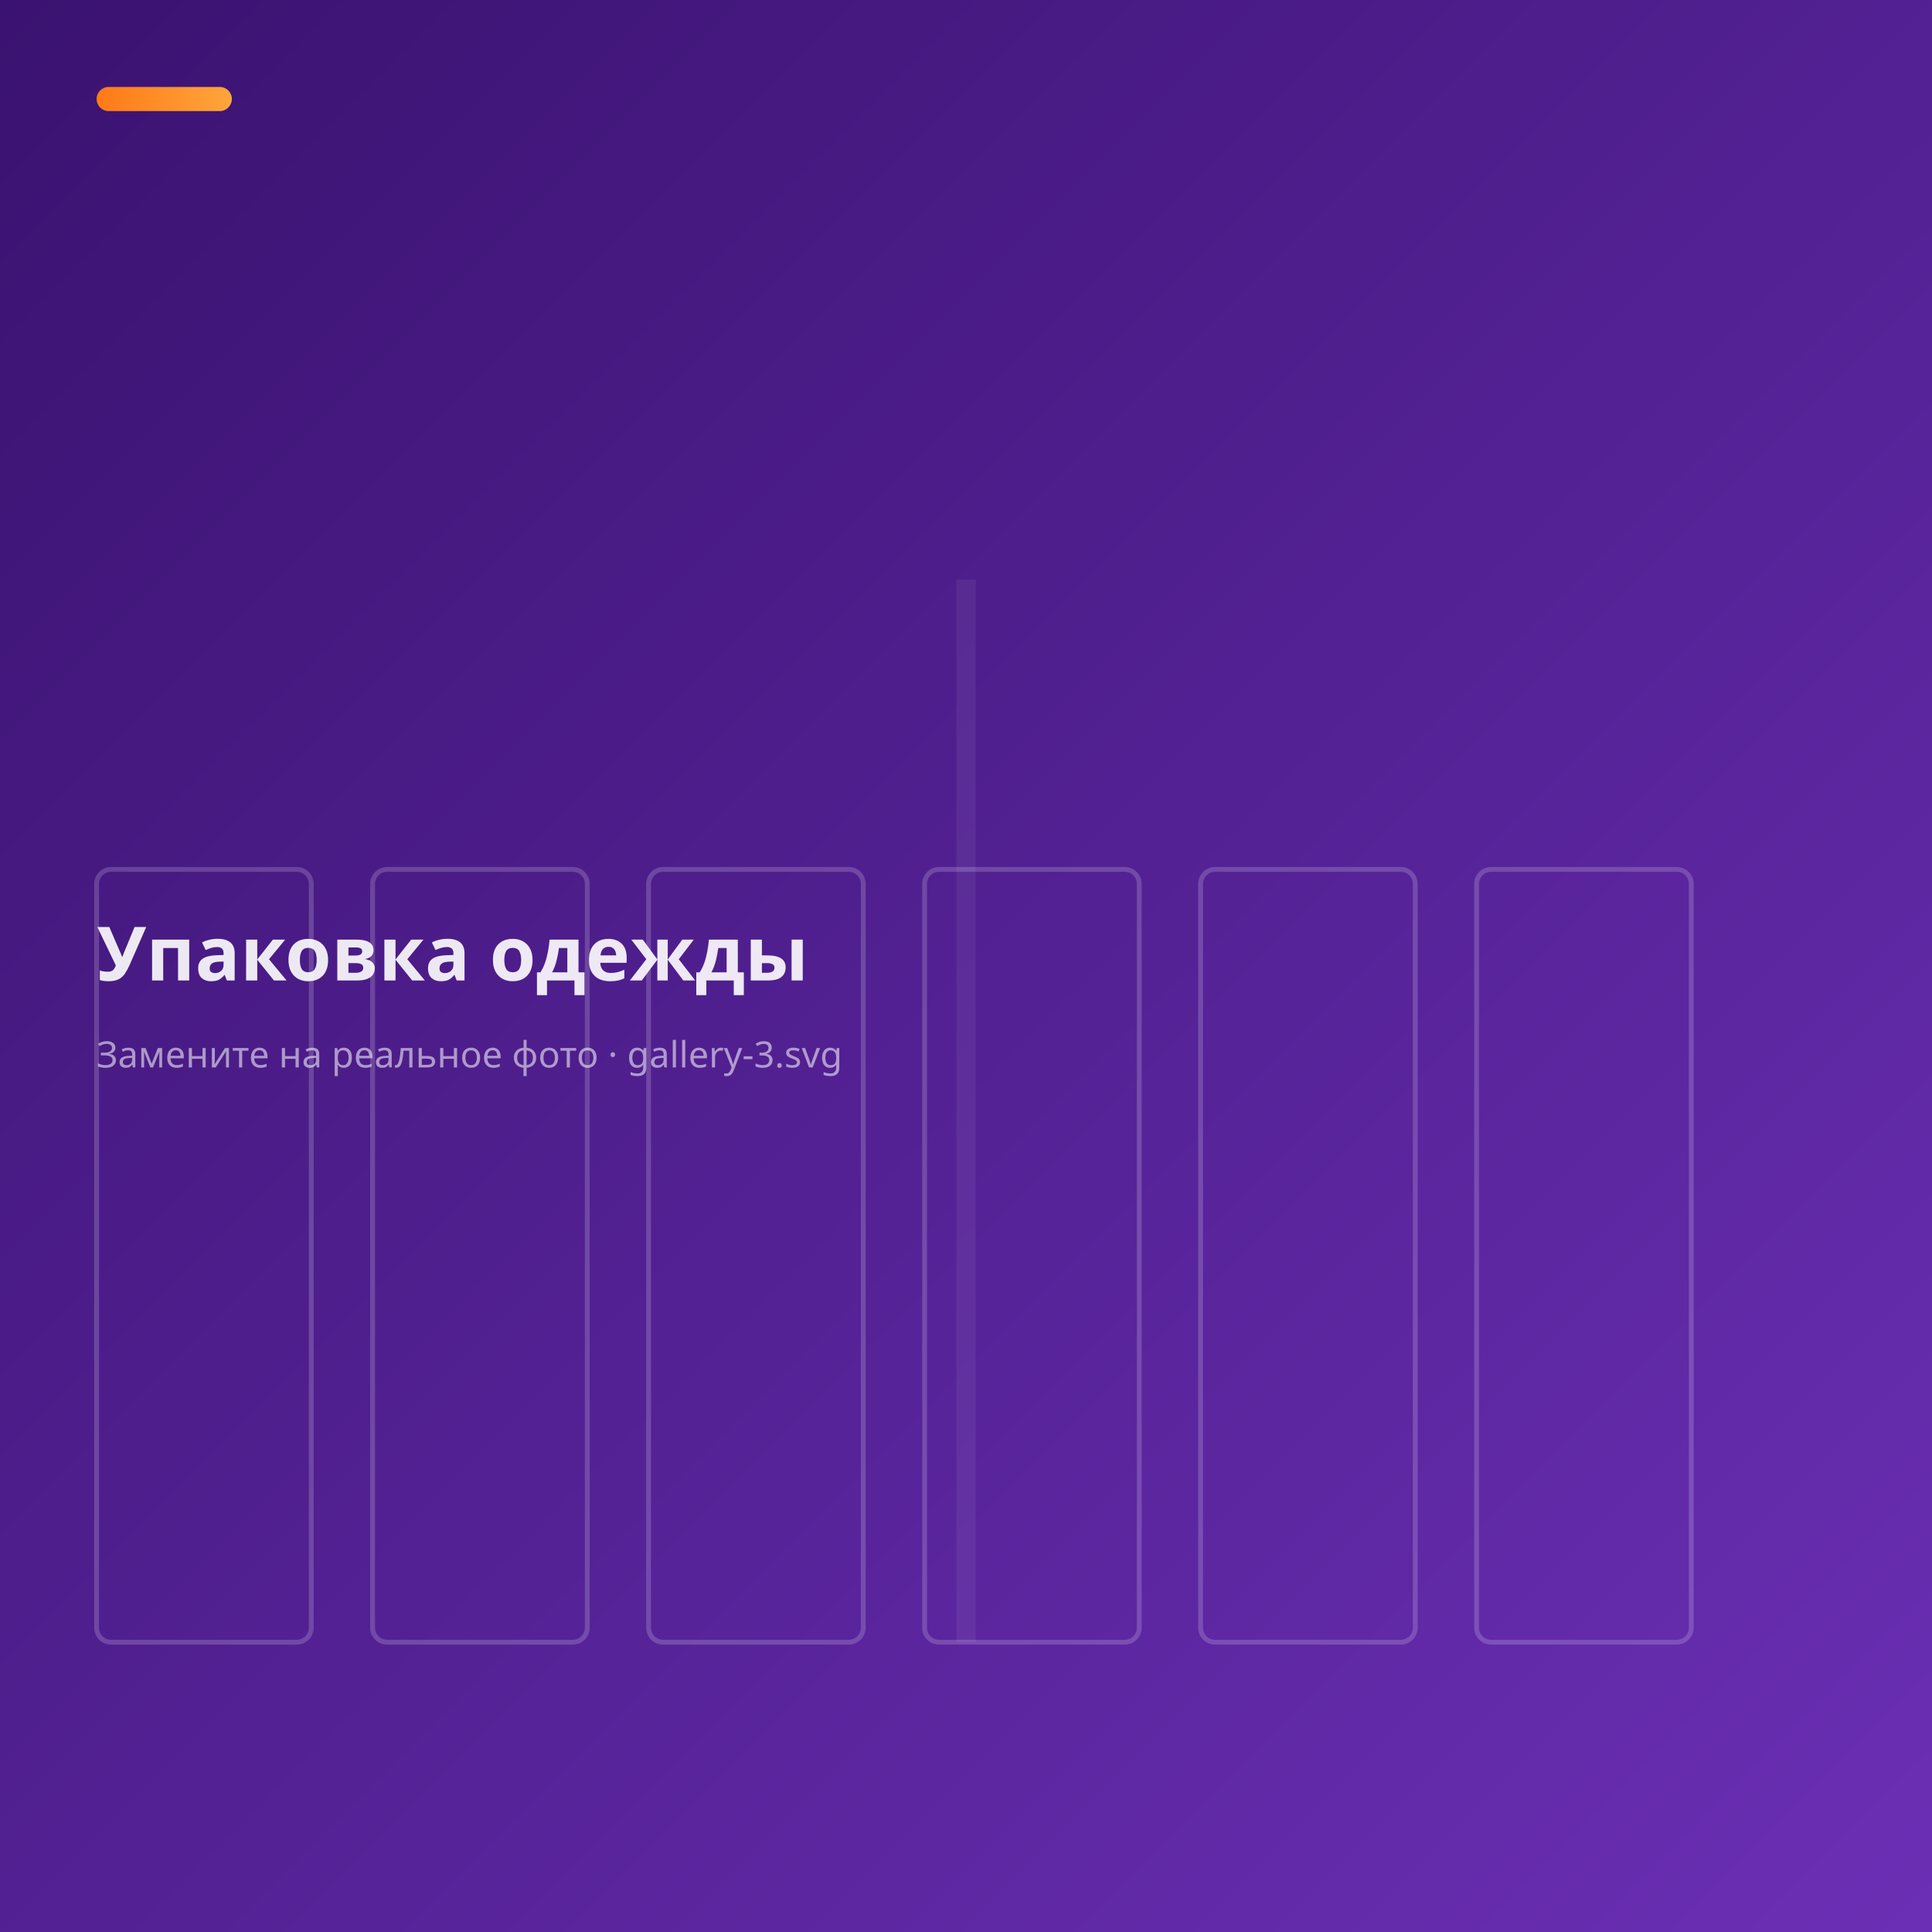
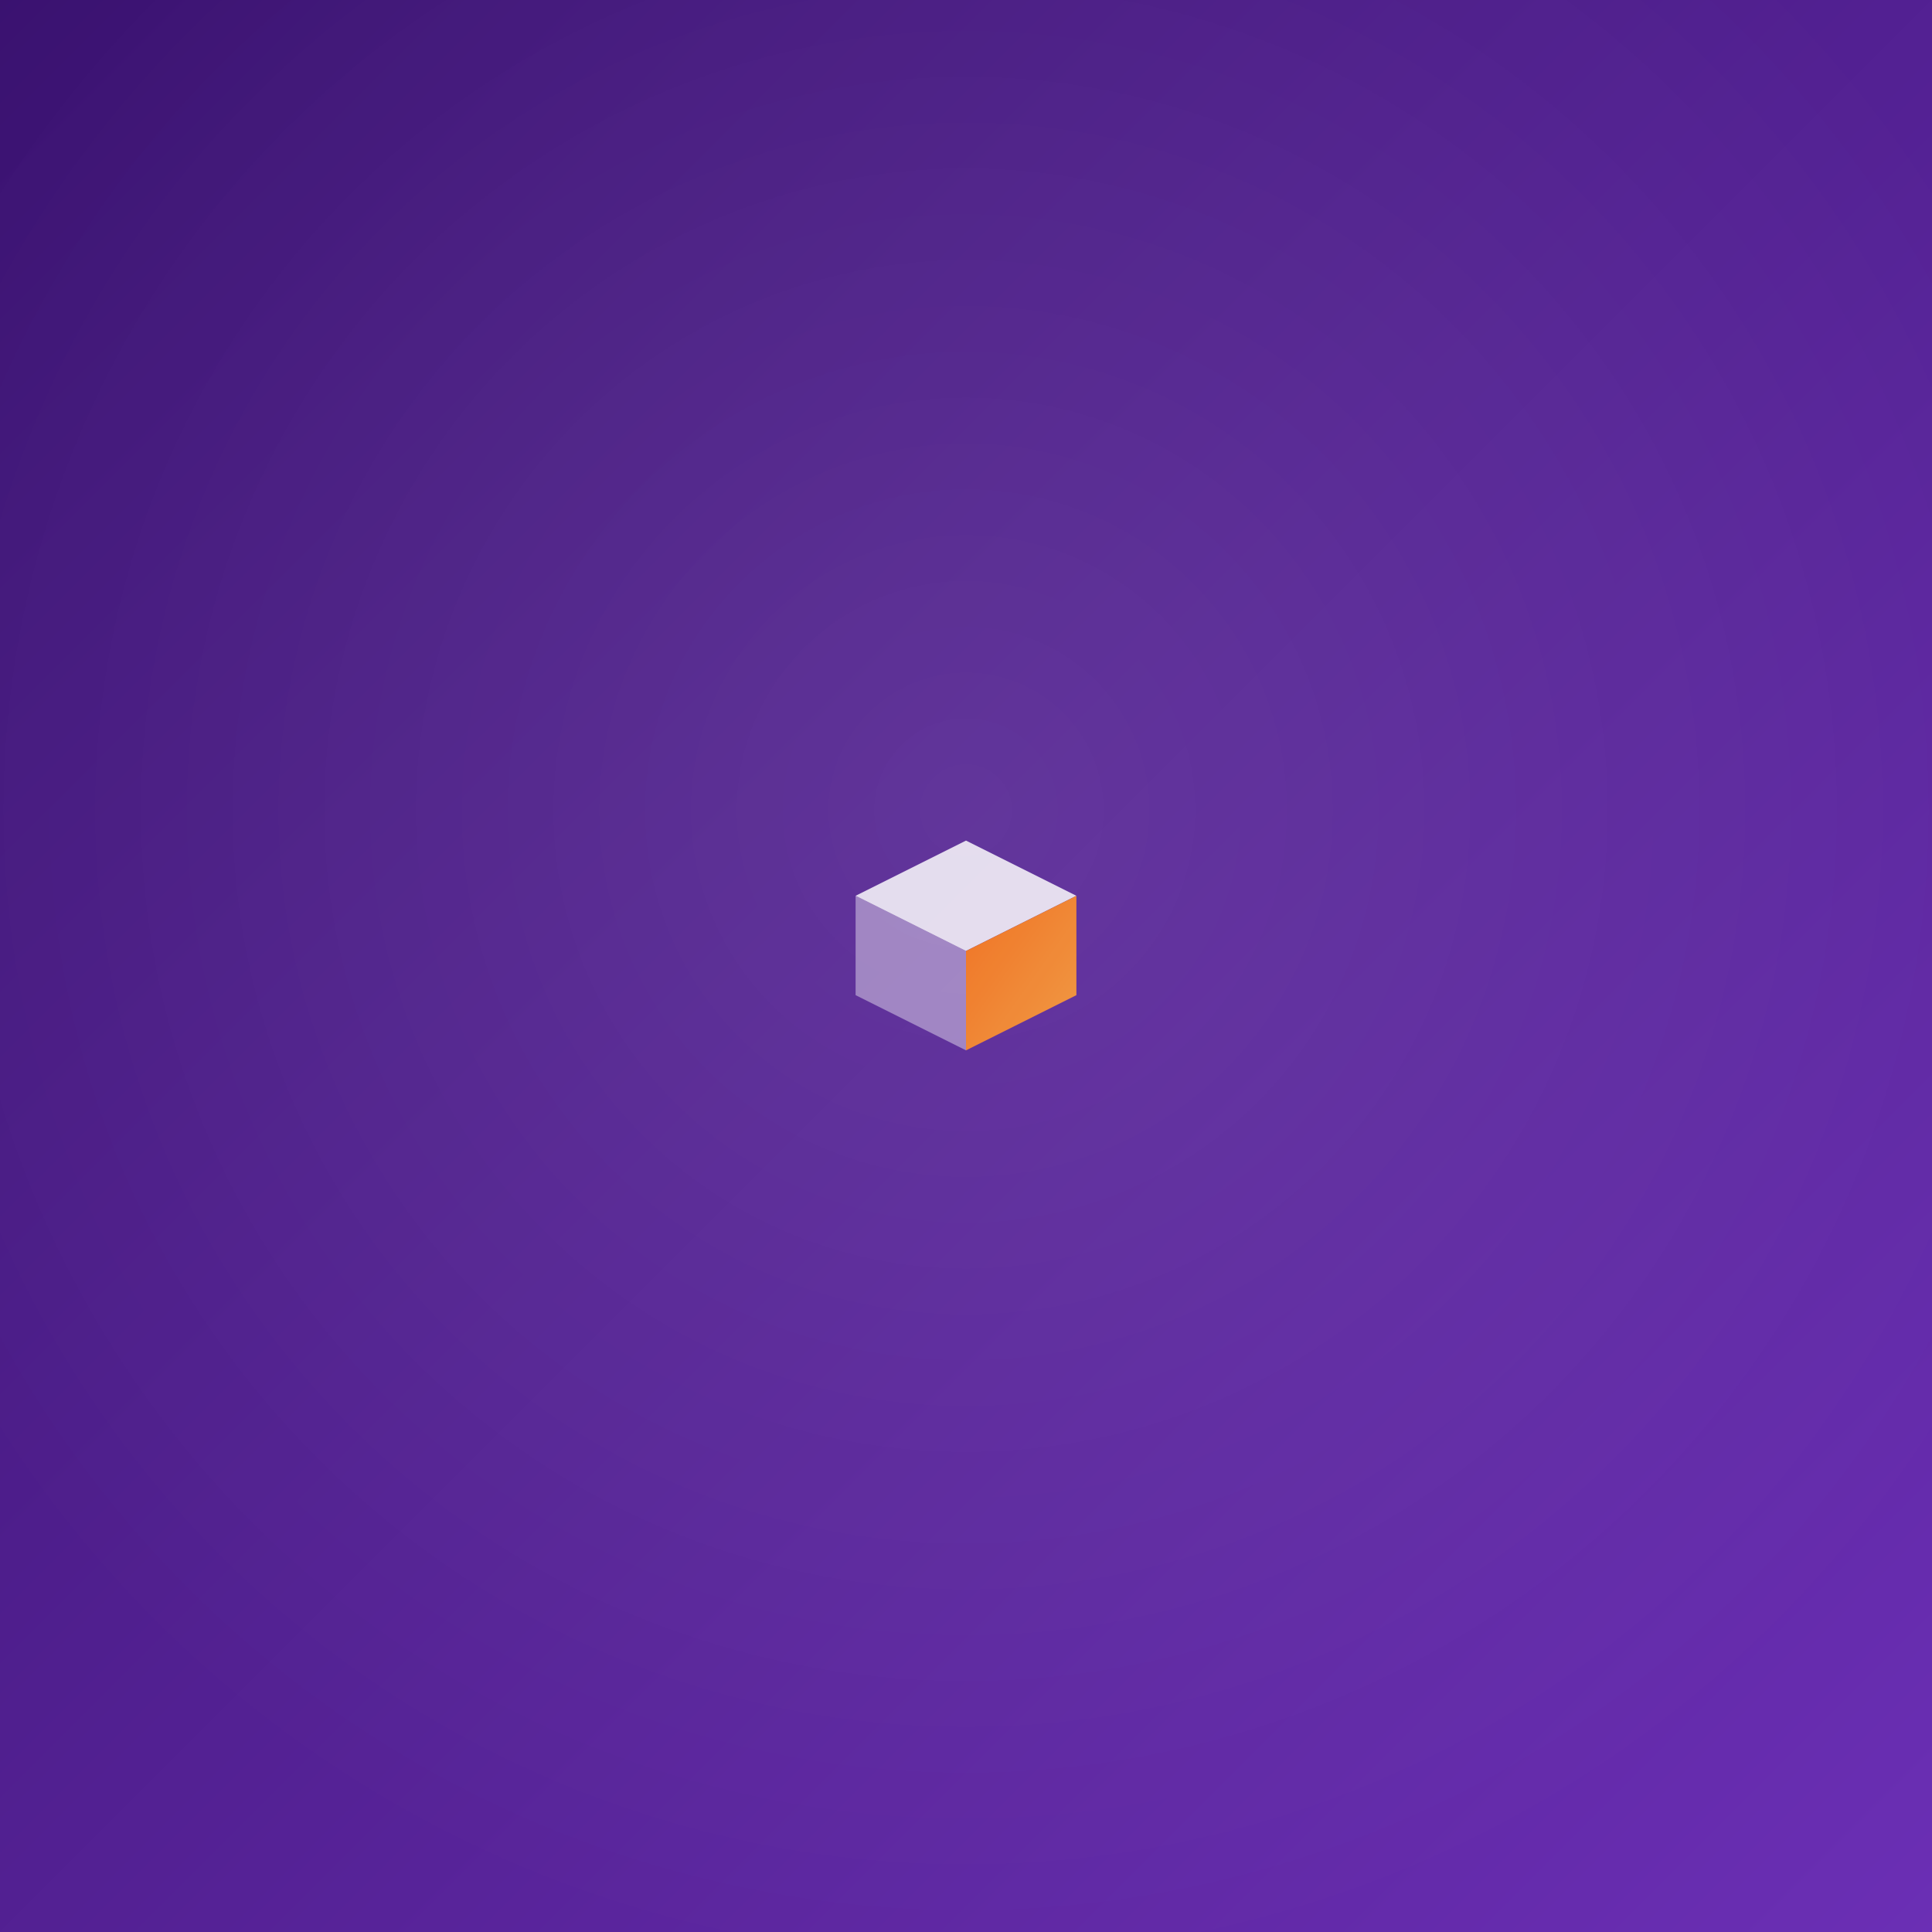
<svg xmlns="http://www.w3.org/2000/svg" width="800" height="800" viewBox="0 0 800 800">
  <defs>
    <linearGradient id="g" x1="0" y1="0" x2="1" y2="1">
      <stop offset="0" stop-color="#3A1270" />
      <stop offset="1" stop-color="#6B2FB5" />
    </linearGradient>
-     <linearGradient id="a" x1="0" y1="0" x2="1" y2="0">
+     <linearGradient id="a" x1="0" y1="0" x2="1" y2="1">
      <stop offset="0" stop-color="#FF7A18" />
      <stop offset="1" stop-color="#FFA53C" />
    </linearGradient>
+     <radialGradient id="glow" cx="0.5" cy="0.42" r="0.6">
+       <stop offset="0" stop-color="#ffffff" stop-opacity="0.10" />
+       <stop offset="1" stop-color="#ffffff" stop-opacity="0" />
+     </radialGradient>
  </defs>
  <rect width="800" height="800" fill="url(#g)" />
-   <g opacity="0.18" fill="none" stroke="#fff" stroke-width="2">
-     <rect x="40" y="360" width="88.889" height="320" rx="6" />
-     <rect x="154.286" y="360" width="88.889" height="320" rx="6" />
-     <rect x="268.571" y="360" width="88.889" height="320" rx="6" />
-     <rect x="382.857" y="360" width="88.889" height="320" rx="6" />
-     <rect x="497.143" y="360" width="88.889" height="320" rx="6" />
-     <rect x="611.429" y="360" width="88.889" height="320" rx="6" />
+   <rect width="800" height="800" fill="url(#glow)" />
+   <g transform="translate(336, 320.64) scale(2.285714)" opacity="0.9">
+     <path d="M8 22 28 12l20 10-20 10-20-10Z" fill="#fff" fill-opacity="0.92" />
+     <path d="M8 22v18l20 10V32L8 22Z" fill="#fff" fill-opacity="0.45" />
+     <path d="M48 22v18L28 50V32l20-10Z" fill="url(#a)" />
  </g>
-   <rect x="396" y="240" width="8" height="440" fill="#fff" opacity="0.06" />
-   <rect x="40" y="36" width="56" height="10" rx="5" fill="url(#a)" />
-   <text x="40" y="406" font-family="'Manrope',sans-serif" font-size="31" font-weight="700" fill="#FFFFFF" opacity="0.9">Упаковка одежды</text>
-   <text x="40" y="442" font-family="'Manrope',sans-serif" font-size="15" fill="#FFFFFF" opacity="0.55">Замените на реальное фото · gallery-3.svg</text>
</svg>
